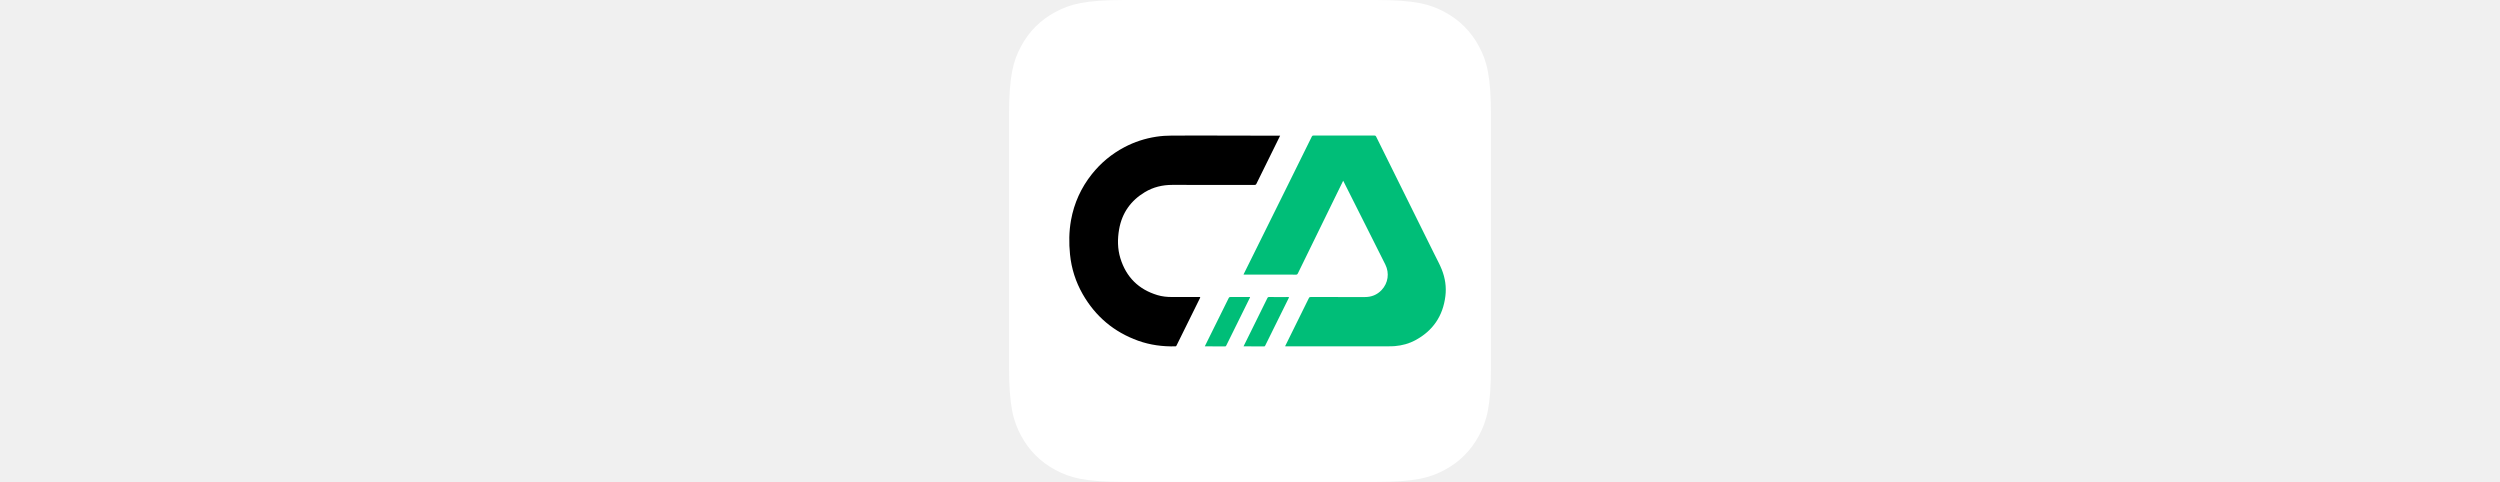
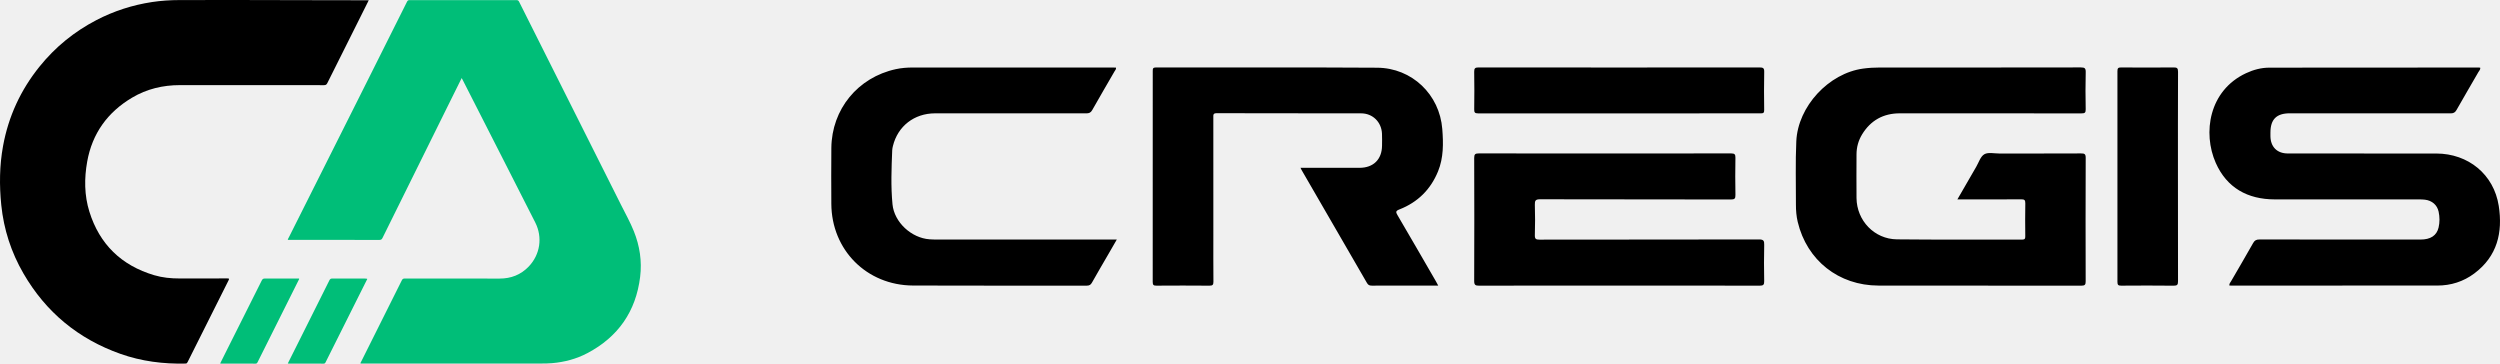
- <svg xmlns="http://www.w3.org/2000/svg" width="166px" height="32px" viewBox="0 0 32 32" version="1.1">
-   <g id="0915" stroke="none" stroke-width="1" fill="none" fill-rule="evenodd">
-     <g id="icon" transform="translate(-16, -20)">
-       <g id="ic-00" transform="translate(16, 20)">
-         <g id="标识">
-           <path d="M7.692,0 L24.308,4.5341707e-16 C26.983,-2.63448375e-16 27.953,0.278 28.931,0.801 C29.908,1.324 30.676,2.092 31.199,3.069 C31.722,4.047 32,5.017 32,7.692 L32,24.308 C32,26.983 31.722,27.953 31.199,28.931 C30.676,29.908 29.908,30.676 28.931,31.199 C27.953,31.722 26.983,32 24.308,32 L7.692,32 C5.017,32 4.047,31.722 3.069,31.199 C2.092,30.676 1.324,29.908 0.801,28.931 C0.278,27.953 0,26.983 0,24.308 L0,7.692 C0,5.017 0.278,4.047 0.801,3.069 C1.324,2.092 2.092,1.324 3.069,0.801 C4.047,0.278 5.017,0 7.692,0 Z" id="LOGO背景" fill="#FFFFFF" />
-           <g id="cregis-img" transform="translate(4, 9)" fill-rule="nonzero">
-             <path d="M14,0.01 C13.87,0.274 13.746,0.527 13.621,0.779 C13.223,1.586 12.823,2.392 12.427,3.201 C12.396,3.263 12.362,3.279 12.297,3.279 C10.475,3.277 8.653,3.278 6.831,3.277 C6.183,3.277 5.572,3.424 5.014,3.761 C4.082,4.322 3.501,5.141 3.31,6.221 C3.197,6.866 3.199,7.518 3.393,8.149 C3.779,9.404 4.606,10.219 5.853,10.595 C6.167,10.69 6.49,10.722 6.817,10.721 C7.422,10.72 8.028,10.722 8.633,10.72 C8.695,10.72 8.711,10.726 8.679,10.791 C8.16,11.838 7.642,12.886 7.125,13.935 C7.108,13.969 7.096,13.996 7.046,13.998 C6.201,14.018 5.374,13.911 4.576,13.625 C2.973,13.05 1.741,12.018 0.89,10.529 C0.424,9.712 0.143,8.832 0.049,7.894 C-0.028,7.134 -0.02,6.375 0.115,5.622 C0.32,4.484 0.785,3.463 1.502,2.561 C2.098,1.813 2.818,1.218 3.661,0.773 C4.326,0.423 5.03,0.193 5.771,0.079 C6.118,0.026 6.468,0.003 6.818,0.003 C8.21,0.002 9.601,-0.004 10.992,0.004 C11.971,0.01 12.949,0.005 13.927,0.01 C13.947,0.01 13.967,0.01 14,0.01" id="路径" fill="#000000" />
-             <path d="M13.267,10.722 L13.876,10.724 L14.485,10.723 C14.522,10.723 14.559,10.72 14.597,10.738 C14.408,11.12 14.219,11.501 14.031,11.882 L13.015,13.938 C12.998,13.973 12.985,14 12.935,14 C12.491,13.997 12.048,13.998 11.604,13.998 C11.597,13.998 11.589,13.996 11.573,13.993 C11.761,13.613 11.945,13.241 12.129,12.87 C12.471,12.178 12.814,11.486 13.154,10.793 C13.18,10.74 13.207,10.721 13.267,10.722 Z M10.702,10.722 C11.135,10.725 11.569,10.723 12.001,10.723 C12.012,10.746 11.997,10.76 11.989,10.775 C11.469,11.829 10.947,12.884 10.426,13.939 C10.409,13.972 10.396,14 10.345,14 C9.912,13.997 9.478,13.998 9.045,13.998 C9.032,13.998 9.02,13.996 9,13.994 C9.063,13.866 9.123,13.743 9.184,13.62 C9.651,12.679 10.118,11.738 10.583,10.796 C10.61,10.742 10.64,10.721 10.702,10.722 Z M20.27,0 C20.323,0 20.348,0.017 20.372,0.064 C21.664,2.673 22.958,5.281 24.25,7.89 C24.416,8.225 24.598,8.554 24.736,8.902 C24.96,9.468 25.048,10.056 24.974,10.661 C24.812,11.988 24.141,12.968 22.972,13.594 C22.552,13.819 22.099,13.941 21.624,13.981 C21.487,13.993 21.349,13.995 21.211,13.995 L14.339,13.996 C14.335,13.962 14.354,13.943 14.365,13.921 C14.88,12.878 15.397,11.835 15.911,10.79 C15.938,10.735 15.969,10.722 16.025,10.722 C17.226,10.724 18.427,10.722 19.628,10.724 C20.064,10.725 20.437,10.577 20.738,10.259 C21.172,9.8 21.27,9.137 20.987,8.568 C20.609,7.807 20.225,7.049 19.843,6.289 C19.305,5.22 18.767,4.151 18.229,3.081 C18.218,3.059 18.206,3.037 18.187,3.001 C18.043,3.296 17.904,3.577 17.767,3.859 C16.903,5.625 16.039,7.392 15.176,9.159 C15.15,9.211 15.123,9.236 15.059,9.236 L13.348,9.234 L11.573,9.234 C11.576,9.197 11.596,9.172 11.61,9.144 L14.471,3.373 C15.018,2.271 15.563,1.167 16.107,0.063 C16.131,0.015 16.157,0 16.209,0 C17.562,0.002 18.916,0.002 20.27,0 Z" id="形状结合" fill="#00BE78" />
-           </g>
+ <svg xmlns="http://www.w3.org/2000/svg" width="165px" height="24px" viewBox="0 0 165 24" version="1.1">
+   <g id="控件" stroke="none" stroke-width="1" fill="none" fill-rule="evenodd">
+     <g id="LOGO" transform="translate(-4, -8)" fill-rule="nonzero">
+       <g id="cregis-logo-horizontal" transform="translate(4, 8)">
+         <path d="M137.336,4.45 C137.592,4.45 137.663,4.504 137.657,4.767 C137.637,5.582 137.64,6.399 137.656,7.214 C137.66,7.442 137.593,7.483 137.378,7.483 C133.379,7.476 129.38,7.476 125.381,7.48 C124.3,7.481 123.464,7.945 122.9,8.867 C122.656,9.268 122.531,9.711 122.53,10.183 C122.528,11.147 122.52,12.11 122.53,13.074 C122.547,14.562 123.706,15.78 125.196,15.797 C127.951,15.827 130.706,15.807 133.461,15.814 C133.638,15.814 133.67,15.75 133.668,15.593 C133.661,14.865 133.656,14.137 133.67,13.41 C133.674,13.191 133.596,13.155 133.4,13.156 C132.116,13.164 130.832,13.16 129.549,13.159 L129.188,13.159 C129.621,12.409 130.025,11.705 130.433,11.004 C130.6,10.716 130.714,10.325 130.967,10.18 C131.221,10.035 131.618,10.132 131.952,10.132 C133.749,10.13 135.546,10.135 137.343,10.126 C137.576,10.124 137.658,10.16 137.656,10.42 C137.645,13.133 137.647,15.846 137.654,18.56 C137.655,18.78 137.612,18.856 137.369,18.855 C132.906,18.847 128.443,18.853 123.98,18.848 C121.354,18.845 119.256,17.186 118.65,14.648 C118.561,14.274 118.53,13.89 118.531,13.508 C118.536,12.112 118.492,10.716 118.556,9.321 C118.661,7.028 120.687,4.835 122.973,4.526 C123.337,4.477 123.699,4.456 124.065,4.456 C128.488,4.456 132.912,4.459 137.336,4.45 Z M114.253,10.125 C114.492,10.124 114.541,10.193 114.538,10.415 C114.525,11.231 114.522,12.047 114.539,12.862 C114.544,13.107 114.484,13.167 114.236,13.166 C110.04,13.157 105.844,13.163 101.648,13.152 C101.351,13.151 101.292,13.236 101.3,13.511 C101.321,14.179 101.32,14.848 101.3,15.516 C101.293,15.768 101.368,15.817 101.609,15.816 C106.437,15.808 111.265,15.814 116.093,15.803 C116.39,15.802 116.445,15.887 116.438,16.16 C116.419,16.956 116.421,17.753 116.437,18.549 C116.442,18.791 116.384,18.856 116.133,18.855 C113.043,18.846 109.953,18.849 106.863,18.849 C103.782,18.849 100.702,18.846 97.622,18.855 C97.364,18.856 97.295,18.801 97.296,18.535 C97.307,15.832 97.307,13.129 97.297,10.426 C97.296,10.174 97.368,10.125 97.607,10.125 C103.156,10.132 108.705,10.132 114.253,10.125 Z M143.46,4.451 C143.689,4.448 143.751,4.503 143.75,4.736 L143.743,8.2 L143.744,11.664 C143.744,13.964 143.741,16.263 143.749,18.563 C143.75,18.788 143.701,18.858 143.462,18.855 C142.308,18.841 141.153,18.845 139.998,18.853 C139.804,18.855 139.751,18.803 139.751,18.608 C139.757,13.969 139.757,9.331 139.751,4.692 C139.75,4.496 139.806,4.451 139.996,4.452 C141.151,4.461 142.306,4.463 143.46,4.451 Z M76.294,4.451 C81.161,4.459 86.028,4.437 90.895,4.469 C93.191,4.484 95.016,6.238 95.191,8.519 C95.264,9.46 95.279,10.409 94.911,11.309 C94.422,12.507 93.569,13.351 92.361,13.822 C92.104,13.921 92.117,14 92.238,14.206 C93.088,15.653 93.925,17.107 94.766,18.559 C94.814,18.642 94.858,18.728 94.923,18.849 L93.779,18.849 C92.703,18.849 91.627,18.847 90.551,18.852 C90.402,18.852 90.307,18.827 90.222,18.68 C88.787,16.189 87.343,13.702 85.901,11.214 C85.883,11.183 85.869,11.149 85.834,11.077 L88.768,11.077 C89.089,11.077 89.41,11.077 89.731,11.076 C90.644,11.075 91.207,10.52 91.214,9.613 C91.217,9.348 91.223,9.082 91.211,8.817 C91.176,8.054 90.599,7.483 89.836,7.481 C86.657,7.475 83.478,7.481 80.299,7.471 C80.059,7.471 80.08,7.588 80.08,7.74 C80.082,10.316 80.081,12.891 80.081,15.466 C80.081,16.508 80.076,17.55 80.086,18.592 C80.088,18.797 80.031,18.856 79.823,18.854 C78.658,18.844 77.493,18.845 76.328,18.853 C76.139,18.855 76.079,18.811 76.079,18.613 C76.085,13.973 76.084,9.334 76.081,4.694 C76.081,4.535 76.089,4.451 76.294,4.451 Z M60.244,4.456 C64.657,4.456 69.07,4.456 73.484,4.457 C73.541,4.457 73.599,4.462 73.656,4.464 C73.675,4.575 73.6,4.638 73.558,4.712 C73.068,5.562 72.57,6.408 72.088,7.263 C71.992,7.433 71.885,7.482 71.695,7.482 C68.368,7.476 65.041,7.475 61.713,7.48 C60.337,7.482 59.254,8.328 58.934,9.632 C58.91,9.727 58.89,9.824 58.886,9.921 C58.838,11.11 58.79,12.301 58.905,13.485 C59.02,14.674 60.155,15.711 61.354,15.794 C61.531,15.807 61.709,15.81 61.886,15.81 L73.709,15.81 C73.503,16.167 73.323,16.479 73.143,16.791 C72.784,17.411 72.419,18.028 72.069,18.653 C71.986,18.802 71.893,18.853 71.723,18.853 C67.902,18.848 64.081,18.862 60.26,18.845 C57.201,18.831 54.885,16.501 54.868,13.455 C54.861,12.227 54.858,10.998 54.869,9.769 C54.892,7.211 56.617,5.107 59.127,4.564 C59.495,4.484 59.868,4.456 60.244,4.456 Z M163.612,4.457 C163.64,4.457 163.667,4.466 163.699,4.471 C163.713,4.595 163.622,4.672 163.572,4.761 C163.093,5.595 162.602,6.422 162.13,7.26 C162.033,7.43 161.929,7.483 161.737,7.482 C158.202,7.476 154.667,7.478 151.132,7.478 C150.248,7.478 149.849,7.875 149.849,8.754 C149.849,8.832 149.848,8.911 149.849,8.99 C149.859,9.696 150.288,10.128 150.995,10.129 C152.674,10.133 154.352,10.131 156.031,10.131 C157.62,10.131 159.21,10.127 160.8,10.132 C162.909,10.139 164.594,11.51 164.917,13.586 C165.19,15.338 164.823,16.916 163.303,18.049 C162.584,18.585 161.765,18.845 160.873,18.846 C156.331,18.852 151.789,18.849 147.247,18.849 C147.211,18.849 147.175,18.845 147.138,18.843 C147.124,18.717 147.203,18.645 147.249,18.565 C147.734,17.723 148.232,16.888 148.707,16.04 C148.81,15.857 148.923,15.806 149.122,15.806 C152.666,15.812 156.211,15.811 159.756,15.81 C160.413,15.81 160.82,15.551 160.946,15.018 C161.028,14.672 161.024,14.312 160.948,13.966 C160.852,13.525 160.51,13.238 160.059,13.181 C159.922,13.164 159.783,13.16 159.646,13.16 C156.476,13.159 153.307,13.161 150.137,13.16 C148.338,13.159 146.968,12.394 146.24,10.751 C145.368,8.781 145.782,5.977 148.239,4.831 C148.725,4.604 149.239,4.465 149.779,4.465 C154.39,4.46 159.001,4.459 163.612,4.457 Z M116.13,4.451 C116.37,4.45 116.444,4.497 116.438,4.749 C116.42,5.584 116.425,6.42 116.436,7.255 C116.438,7.436 116.394,7.483 116.209,7.482 C109.99,7.477 103.77,7.477 97.551,7.483 C97.333,7.483 97.296,7.413 97.298,7.216 C97.309,6.391 97.312,5.565 97.297,4.739 C97.292,4.504 97.362,4.451 97.59,4.451 C100.68,4.459 103.77,4.456 106.86,4.456 C109.95,4.456 113.04,4.459 116.13,4.451 Z" id="cregis-font" fill="#000000" />
+         <g id="cregis-img" transform="translate(0, 0)">
+           <path d="M24.337,0.017 C24.11,0.47 23.895,0.903 23.679,1.335 C22.986,2.719 22.291,4.101 21.602,5.487 C21.549,5.594 21.489,5.621 21.376,5.621 C18.209,5.618 15.042,5.619 11.875,5.618 C10.748,5.618 9.686,5.87 8.716,6.447 C7.096,7.409 6.086,8.812 5.755,10.664 C5.557,11.77 5.562,12.887 5.899,13.969 C6.569,16.12 8.007,17.518 10.175,18.163 C10.72,18.325 11.281,18.38 11.85,18.379 C12.902,18.376 13.955,18.379 15.008,18.376 C15.116,18.376 15.143,18.387 15.087,18.498 C14.184,20.293 13.285,22.09 12.386,23.887 C12.356,23.946 12.336,23.993 12.249,23.995 C10.78,24.03 9.342,23.847 7.955,23.357 C5.168,22.371 3.026,20.602 1.548,18.049 C0.737,16.649 0.248,15.14 0.084,13.532 C-0.048,12.23 -0.035,10.928 0.201,9.637 C0.556,7.686 1.364,5.936 2.612,4.391 C3.646,3.108 4.899,2.088 6.364,1.326 C7.52,0.725 8.744,0.331 10.032,0.135 C10.635,0.044 11.243,0.005 11.852,0.004 C14.271,0.003 16.69,-0.007 19.109,0.008 C20.809,0.018 22.51,0.009 24.211,0.017 C24.245,0.017 24.28,0.017 24.337,0.017" id="路径" fill="#000000" />
+           <path d="M21.934,18.382 L22.991,18.385 L24.047,18.385 C24.111,18.385 24.176,18.379 24.242,18.41 C23.914,19.065 23.587,19.718 23.26,20.37 L21.497,23.894 C21.468,23.953 21.445,24 21.358,24 C20.588,23.995 19.818,23.997 19.049,23.997 C19.036,23.997 19.023,23.992 18.995,23.987 C19.321,23.337 19.64,22.7 19.959,22.063 C20.553,20.877 21.148,19.692 21.738,18.504 C21.783,18.414 21.831,18.381 21.934,18.382 Z M17.484,18.382 C18.235,18.387 18.987,18.385 19.737,18.385 C19.757,18.424 19.73,18.447 19.717,18.472 C18.814,20.28 17.909,22.087 17.005,23.895 C16.976,23.953 16.953,24.001 16.865,24 C16.112,23.995 15.36,23.997 14.608,23.997 C14.587,23.997 14.566,23.993 14.53,23.99 C14.64,23.771 14.744,23.559 14.85,23.348 C15.66,21.735 16.47,20.123 17.277,18.509 C17.324,18.416 17.377,18.381 17.484,18.382 Z M34.086,0.007 C34.178,0.007 34.221,0.037 34.262,0.118 C36.504,4.589 38.75,9.058 40.992,13.529 C41.281,14.104 41.595,14.666 41.835,15.264 C42.224,16.234 42.377,17.241 42.249,18.278 C41.968,20.552 40.803,22.231 38.774,23.304 C38.046,23.689 37.26,23.899 36.436,23.968 C36.197,23.988 35.958,23.992 35.719,23.992 L29.84,23.993 L23.794,23.993 C23.788,23.935 23.82,23.902 23.839,23.865 C24.734,22.077 25.63,20.289 26.521,18.499 C26.569,18.404 26.622,18.382 26.72,18.382 C28.804,18.385 30.888,18.382 32.971,18.386 C33.728,18.387 34.376,18.135 34.898,17.589 C35.65,16.802 35.821,15.667 35.33,14.691 C34.674,13.386 34.007,12.087 33.345,10.786 L30.544,5.288 C30.525,5.249 30.504,5.212 30.471,5.151 C30.221,5.655 29.981,6.138 29.742,6.62 C28.243,9.648 26.743,12.675 25.246,15.703 C25.202,15.793 25.155,15.835 25.044,15.835 L22.075,15.832 L18.995,15.832 C18.999,15.77 19.034,15.725 19.058,15.678 C20.713,12.381 22.369,9.085 24.023,5.788 C24.972,3.899 25.918,2.008 26.862,0.116 C26.903,0.033 26.949,0.007 27.039,0.008 C29.388,0.01 31.737,0.01 34.086,0.007 Z" id="形状结合" fill="#00BE78" />
        </g>
      </g>
    </g>
  </g>
</svg>
